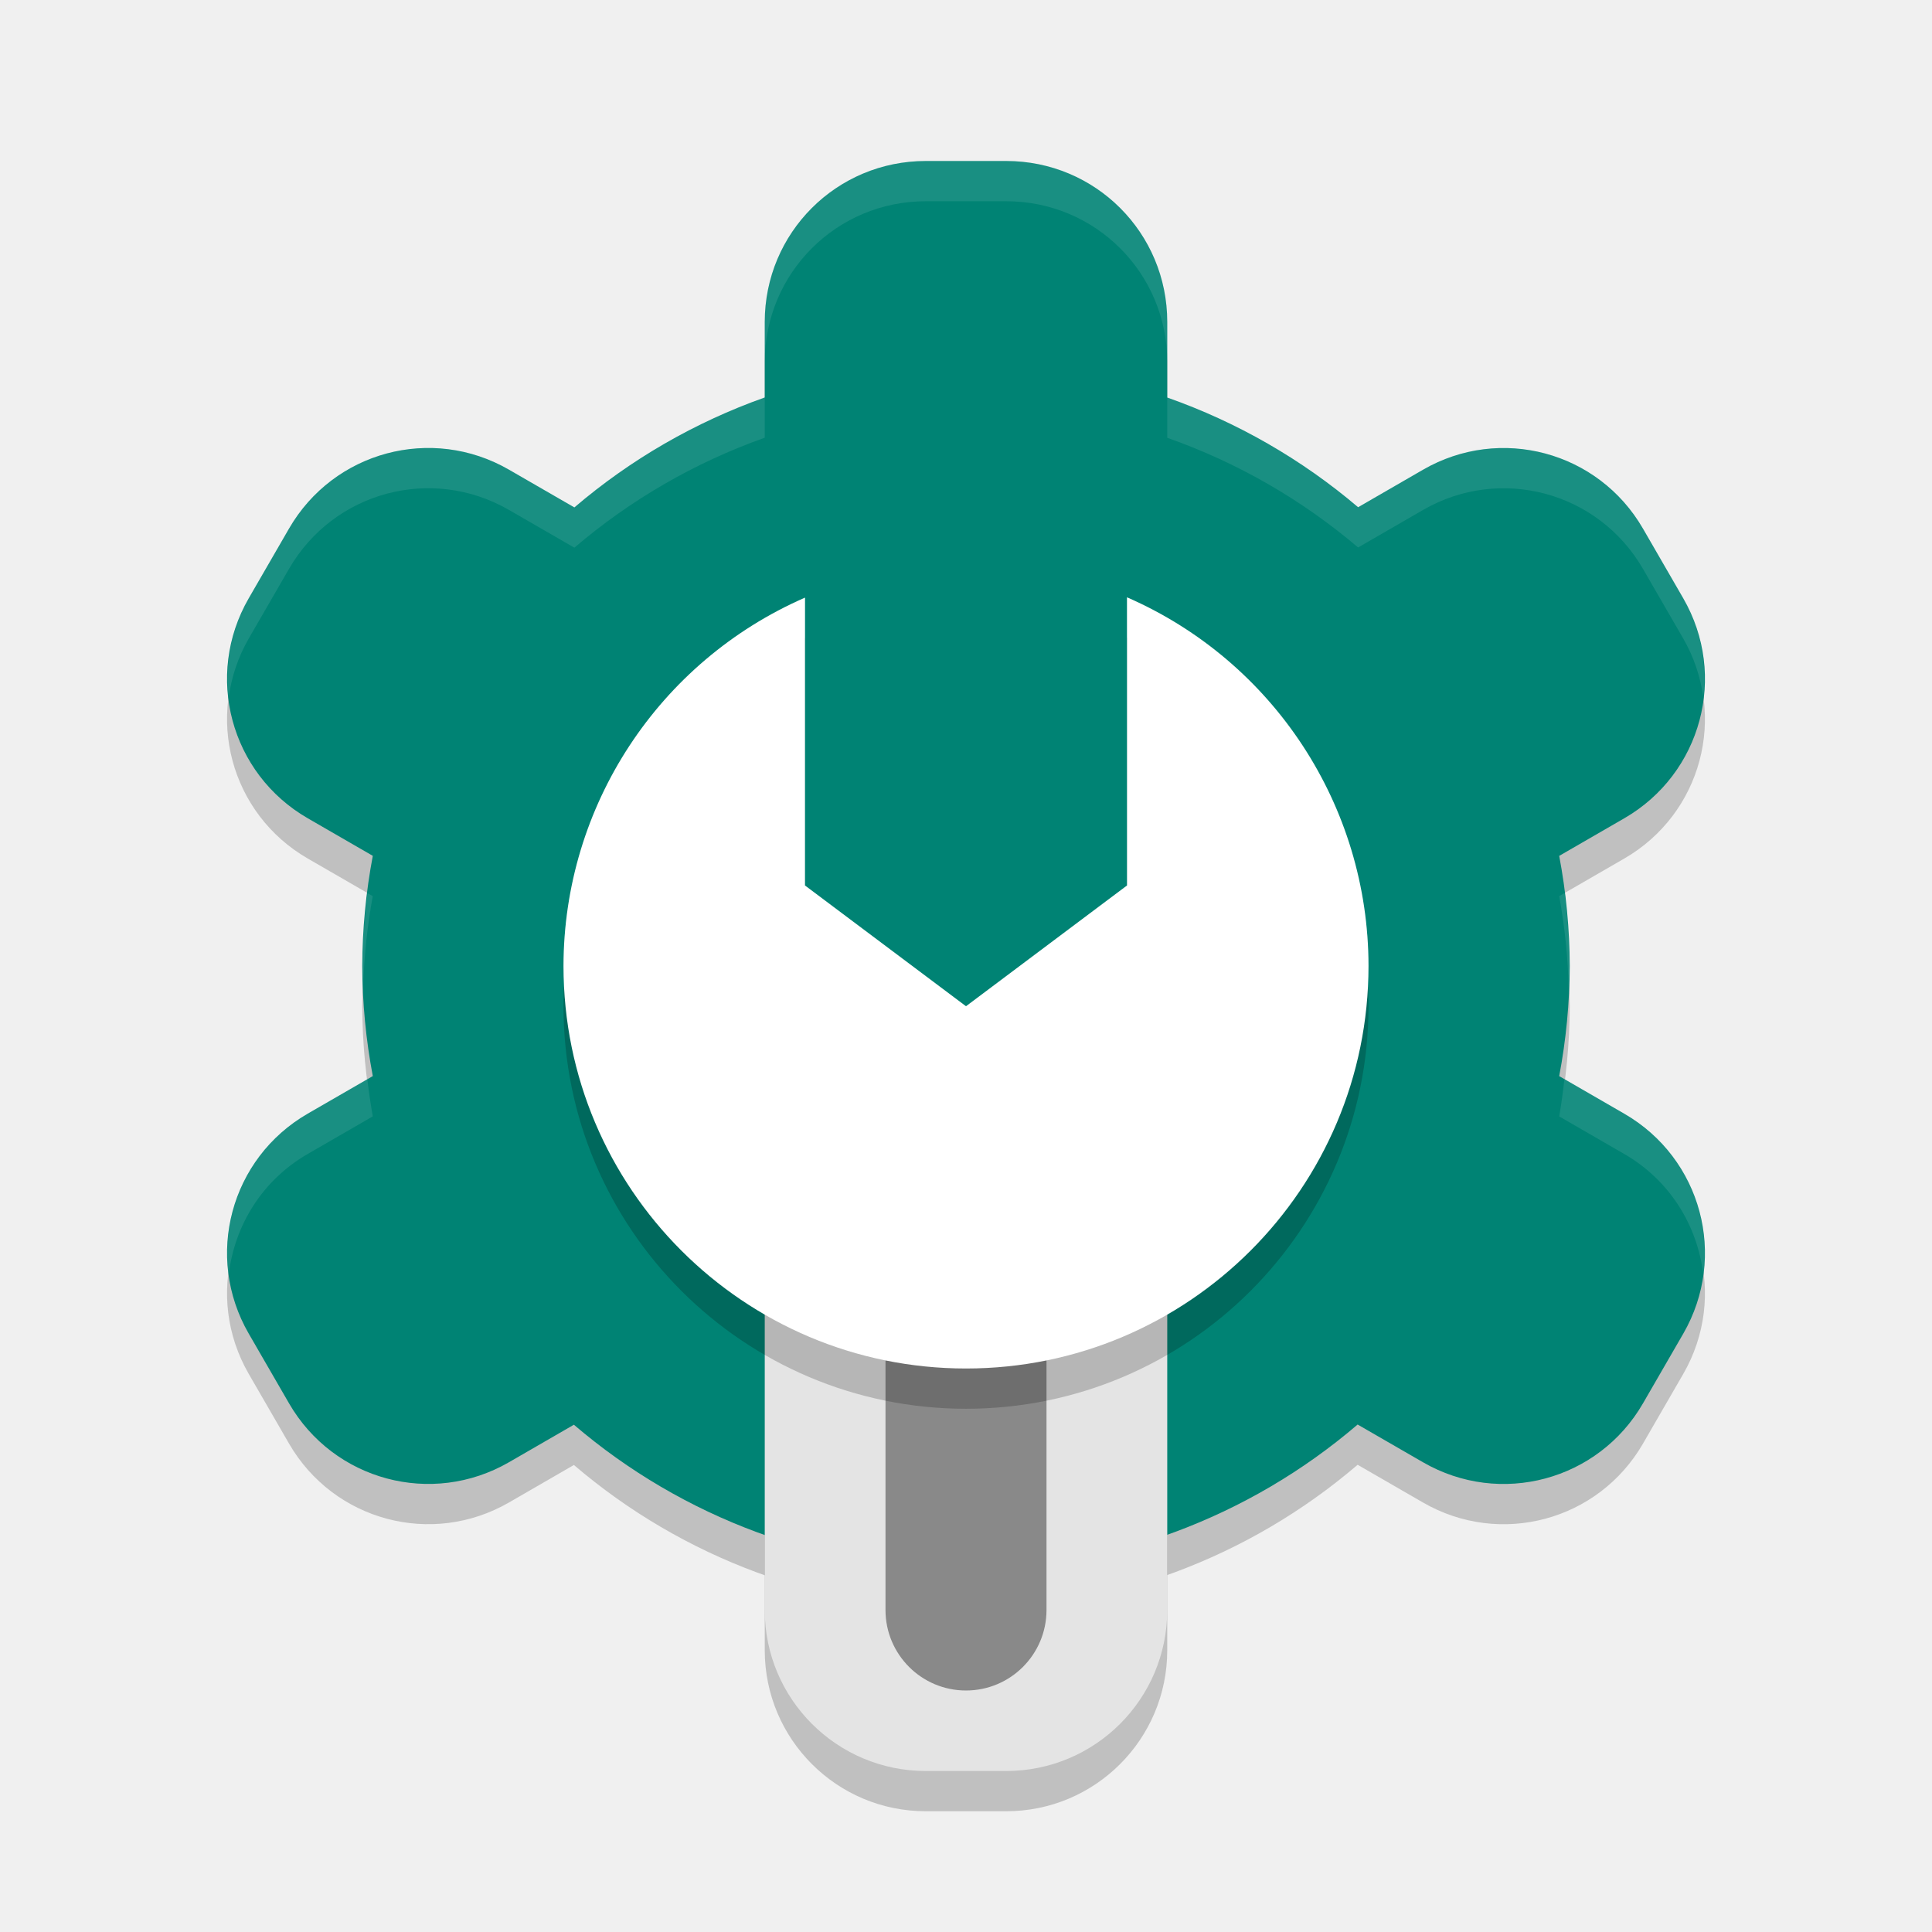
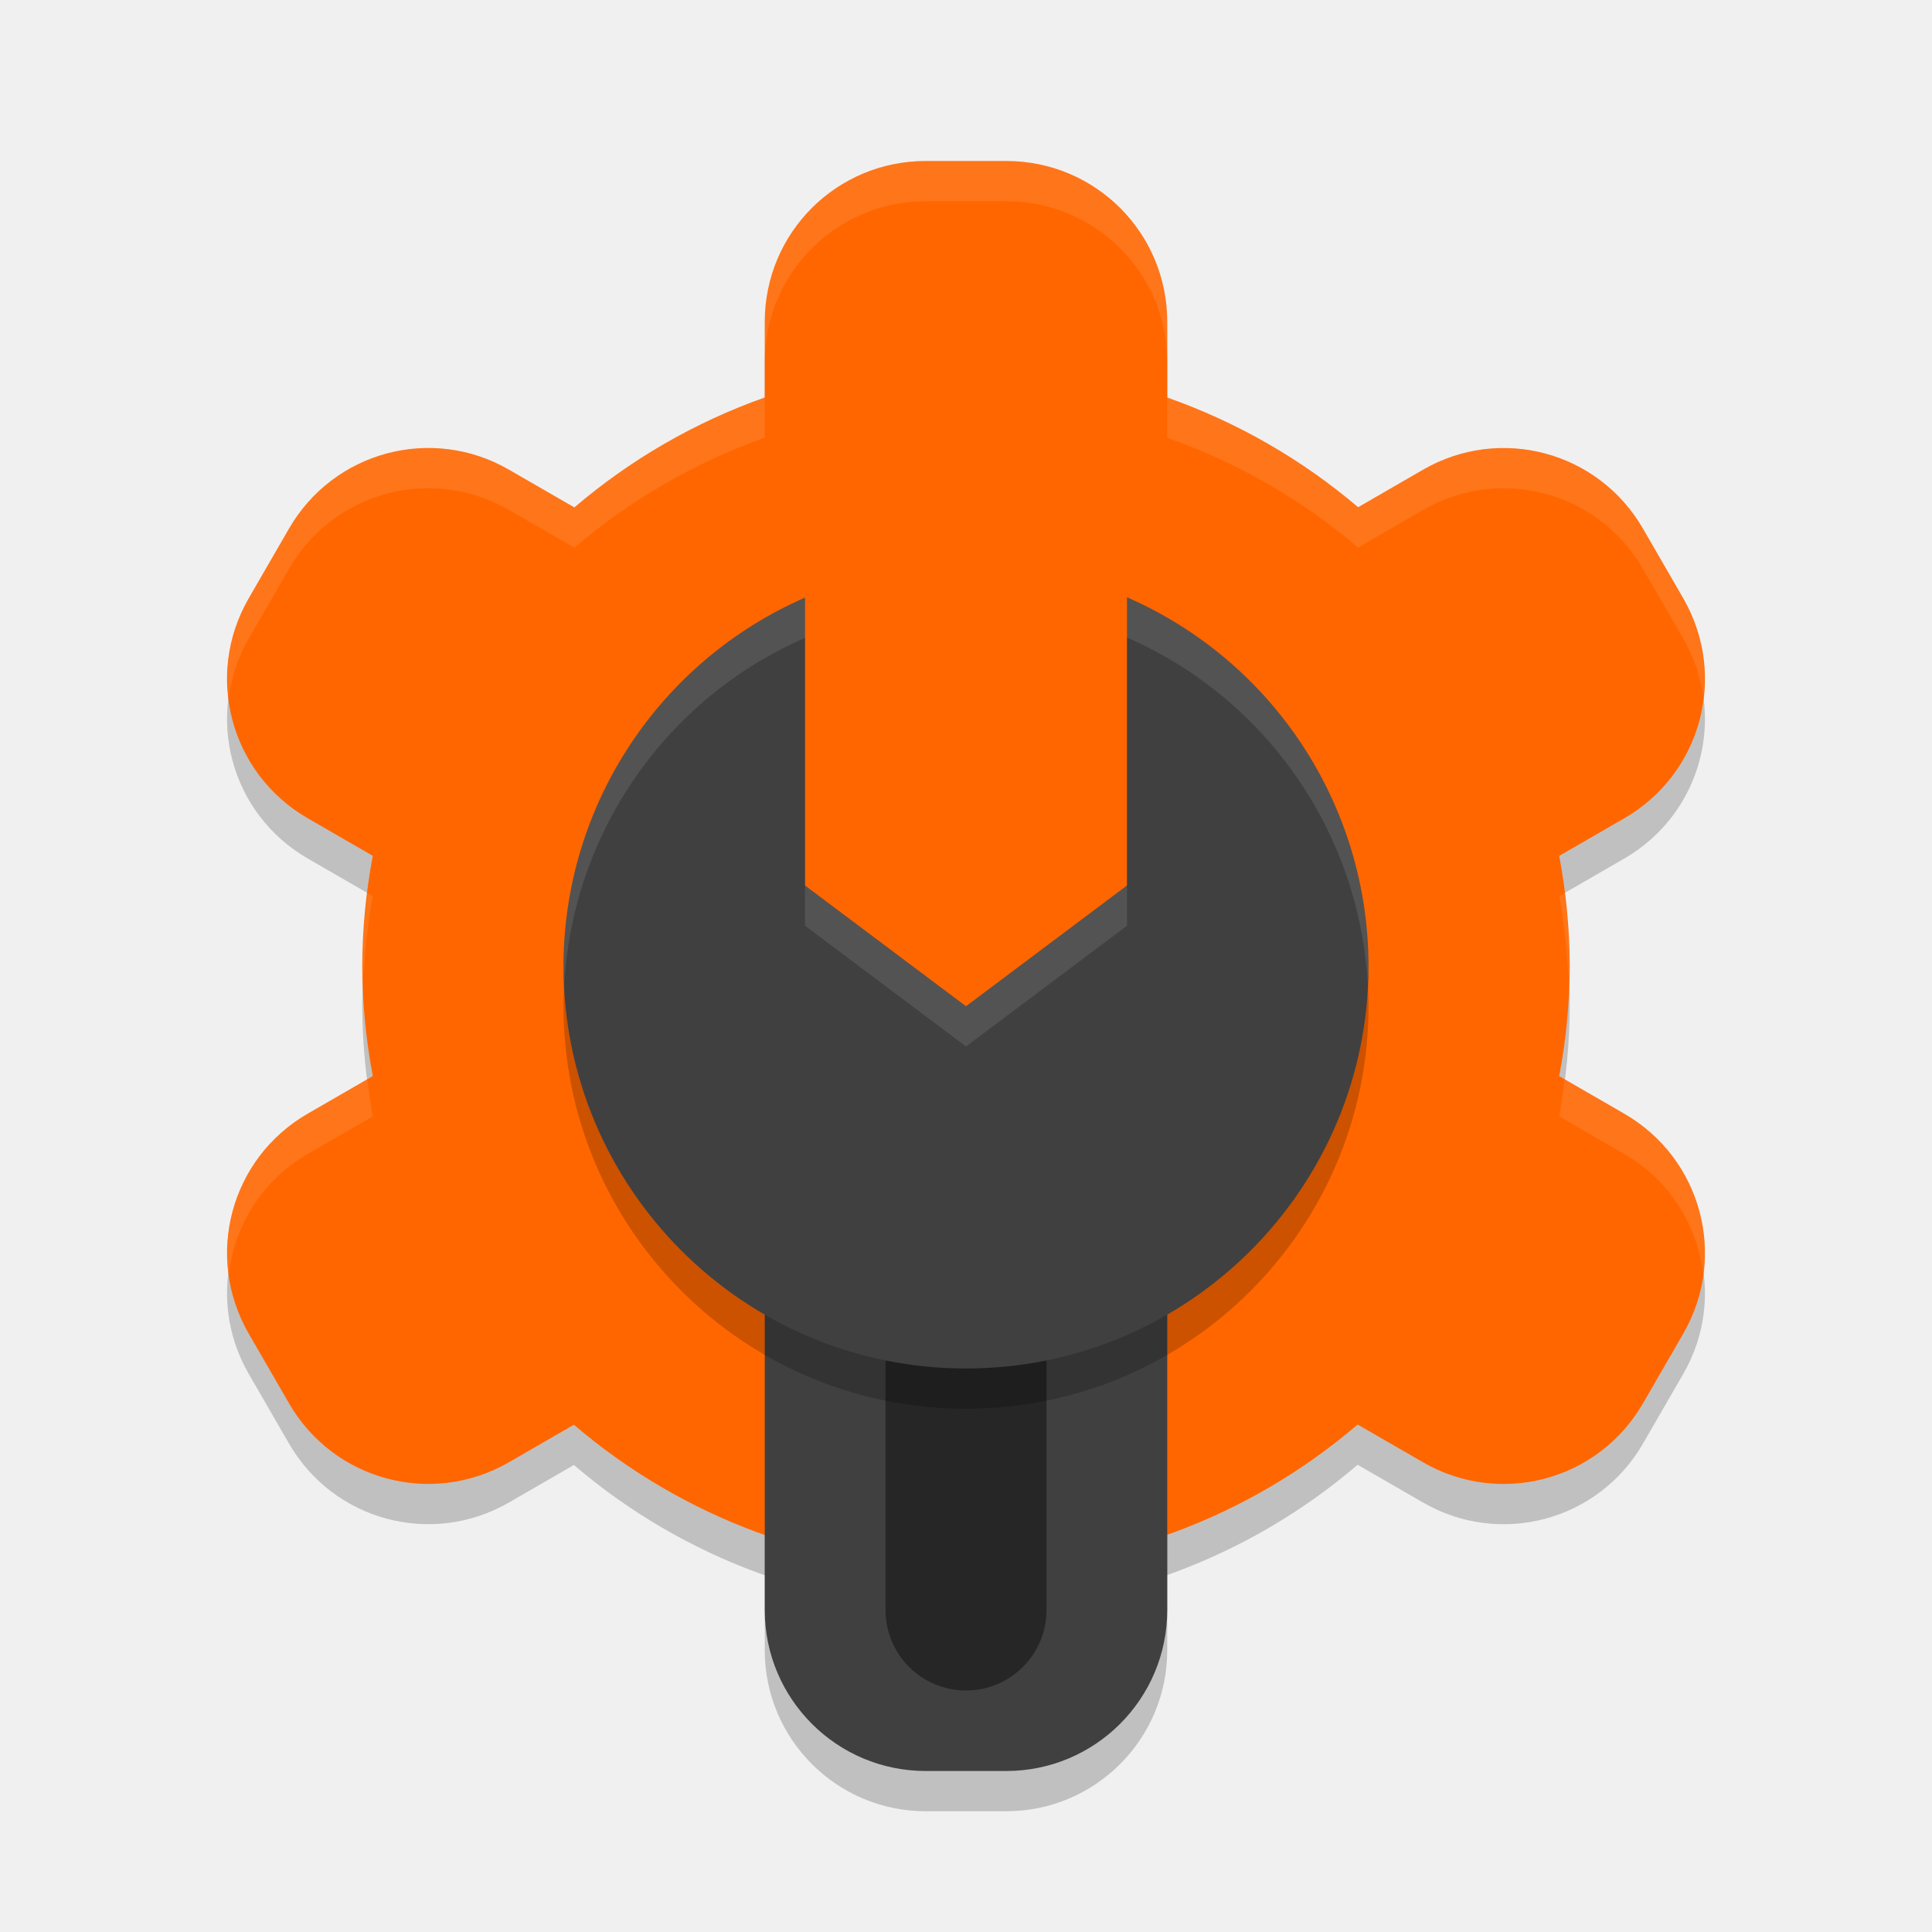
- <svg xmlns="http://www.w3.org/2000/svg" width="48" height="48" version="1">
-   <rect style="opacity:.2" width="10" height="16" x="19" y="29" rx="4" ry="4" />
-   <path style="opacity:.2" d="m23 5c-2.216 0-4 1.784-4 4v1.875a15 15 0 0 0-4.73 2.732l-1.625-0.938c-1.919-1.108-4.357-0.454-5.465 1.465l-1 1.73c-1.108 1.919-0.454 4.357 1.465 5.465l1.617 0.934a15 15 0 0 0-0.262 2.736 15 15 0 0 0 0.262 2.736l-1.617 0.934c-1.919 1.108-2.573 3.546-1.465 5.465l1 1.73c1.108 1.919 3.546 2.573 5.465 1.465l1.613-0.932a15 15 0 0 0 9.742 3.602 15 15 0 0 0 9.73-3.607l1.625 0.938c1.919 1.108 4.357 0.454 5.465-1.465l1-1.73c1.108-1.919 0.454-4.357-1.465-5.465l-1.617-0.934a15 15 0 0 0 0.262-2.736 15 15 0 0 0-0.262-2.736l1.617-0.934c1.919-1.108 2.573-3.546 1.465-5.465l-1-1.73c-1.108-1.919-3.546-2.573-5.465-1.465l-1.613 0.932a15 15 0 0 0-4.742-2.725v-1.877c0-2.216-1.784-4-4-4h-2z" />
-   <path style="fill:#008374" d="m23 4c-2.216 0-4 1.784-4 4v1.875a15 15 0 0 0-4.73 2.732l-1.625-0.938c-1.919-1.108-4.357-0.454-5.465 1.465l-1 1.73c-1.108 1.919-0.454 4.357 1.465 5.465l1.617 0.934a15 15 0 0 0-0.262 2.736 15 15 0 0 0 0.262 2.736l-1.617 0.934c-1.919 1.108-2.573 3.546-1.465 5.465l1 1.73c1.108 1.919 3.546 2.573 5.465 1.465l1.613-0.932a15 15 0 0 0 9.742 3.602 15 15 0 0 0 9.73-3.607l1.625 0.938c1.919 1.108 4.357 0.454 5.465-1.465l1-1.73c1.108-1.919 0.454-4.357-1.465-5.465l-1.617-0.934a15 15 0 0 0 0.262-2.736 15 15 0 0 0-0.262-2.736l1.617-0.934c1.919-1.108 2.573-3.546 1.465-5.465l-1-1.73c-1.108-1.919-3.546-2.573-5.465-1.465l-1.613 0.932a15 15 0 0 0-4.742-2.725v-1.877c0-2.216-1.784-4-4-4h-2z" />
-   <rect style="fill:#e4e4e4" width="10" height="16" x="19" y="28" rx="4" ry="4" />
-   <rect style="opacity:.4" width="4" height="12" x="22" y="30" rx="2" ry="2" />
-   <path style="opacity:.2" d="m28 15.84v9.16l-4 2-4-2v-9.152a10 10 0 0 0-6 9.152 10 10 0 0 0 10 10 10 10 0 0 0 10-10 10 10 0 0 0-6-9.16z" />
-   <path style="fill:#ffffff" d="m28 14.84v7.16l-4 3-4-3v-7.152c-3.64 1.589-5.995 5.181-6 9.152 0 5.523 4.477 10 10 10s10-4.477 10-10c-2e-3 -3.974-2.357-7.57-6-9.16z" />
-   <path style="fill:#ffffff;opacity:.1" d="m28 14.84v1c3.466 1.513 5.762 4.843 5.979 8.586 0.006-0.142 0.021-0.282 0.021-0.426-2e-3 -3.974-2.357-7.57-6-9.16zm-8 0.008c-3.64 1.589-5.995 5.181-6 9.152 0 0.144 0.015 0.283 0.021 0.426 0.219-3.74 2.515-7.067 5.979-8.578v-1zm0 7.152v1l4 3 4-3v-1l-4 3-4-3z" />
-   <path style="fill:#ffffff;opacity:.1" d="m23 4c-2.216 0-4 1.784-4 4v1c0-2.216 1.784-4 4-4h2c2.216 0 4 1.784 4 4v-1c0-2.216-1.784-4-4-4h-2zm-4 5.875a15 15 0 0 0-4.73 2.732l-1.625-0.938c-1.919-1.108-4.357-0.454-5.465 1.465l-1 1.73c-0.449 0.778-0.595 1.64-0.498 2.465 0.068-0.501 0.229-0.998 0.498-1.465l1-1.73c1.108-1.919 3.546-2.573 5.465-1.465l1.625 0.938a15 15 0 0 1 4.73-2.732v-1zm10 0.002v1a15 15 0 0 1 4.742 2.725l1.613-0.932c1.919-1.108 4.357-0.454 5.465 1.465l1 1.73c0.269 0.466 0.43 0.964 0.498 1.465 0.097-0.825-0.049-1.687-0.498-2.465l-1-1.73c-1.108-1.919-3.546-2.573-5.465-1.465l-1.613 0.932a15 15 0 0 0-4.742-2.725zm9.873 12.309-0.135 0.078a15 15 0 0 1 0.236 2.277 15 15 0 0 0 0.025-0.541 15 15 0 0 0-0.127-1.814zm-29.74 0.004a15 15 0 0 0-0.133 1.811 15 15 0 0 0 0.025 0.459 15 15 0 0 1 0.236-2.195l-0.129-0.074zm29.734 4.621a15 15 0 0 1-0.129 0.926l1.617 0.934c1.141 0.659 1.821 1.789 1.963 3 0.213-1.561-0.51-3.161-1.963-4l-1.488-0.859zm-29.74 0.004-1.482 0.855c-1.453 0.839-2.176 2.439-1.963 4 0.142-1.211 0.822-2.341 1.963-3l1.617-0.934a15 15 0 0 1-0.135-0.922z" />
+ <svg xmlns="http://www.w3.org/2000/svg" width="48" height="48" version="1" id="svg20">
+   <defs id="defs24" />
+   <rect style="opacity:.2" width="10" height="16" x="19" y="29" rx="4" ry="4" id="rect2" />
+   <path style="opacity:.2" d="m23 5c-2.216 0-4 1.784-4 4v1.875a15 15 0 0 0-4.73 2.732l-1.625-0.938c-1.919-1.108-4.357-0.454-5.465 1.465l-1 1.73c-1.108 1.919-0.454 4.357 1.465 5.465l1.617 0.934a15 15 0 0 0-0.262 2.736 15 15 0 0 0 0.262 2.736l-1.617 0.934c-1.919 1.108-2.573 3.546-1.465 5.465l1 1.73c1.108 1.919 3.546 2.573 5.465 1.465l1.613-0.932a15 15 0 0 0 9.742 3.602 15 15 0 0 0 9.73-3.607l1.625 0.938c1.919 1.108 4.357 0.454 5.465-1.465l1-1.73c1.108-1.919 0.454-4.357-1.465-5.465l-1.617-0.934a15 15 0 0 0 0.262-2.736 15 15 0 0 0-0.262-2.736l1.617-0.934c1.919-1.108 2.573-3.546 1.465-5.465l-1-1.73c-1.108-1.919-3.546-2.573-5.465-1.465l-1.613 0.932a15 15 0 0 0-4.742-2.725v-1.877c0-2.216-1.784-4-4-4h-2z" id="path4" />
+   <path style="fill:#ff6600" d="m23 4c-2.216 0-4 1.784-4 4v1.875a15 15 0 0 0-4.73 2.732l-1.625-0.938c-1.919-1.108-4.357-0.454-5.465 1.465l-1 1.73c-1.108 1.919-0.454 4.357 1.465 5.465l1.617 0.934a15 15 0 0 0-0.262 2.736 15 15 0 0 0 0.262 2.736l-1.617 0.934c-1.919 1.108-2.573 3.546-1.465 5.465l1 1.73c1.108 1.919 3.546 2.573 5.465 1.465l1.613-0.932a15 15 0 0 0 9.742 3.602 15 15 0 0 0 9.73-3.607l1.625 0.938c1.919 1.108 4.357 0.454 5.465-1.465l1-1.73c1.108-1.919 0.454-4.357-1.465-5.465l-1.617-0.934a15 15 0 0 0 0.262-2.736 15 15 0 0 0-0.262-2.736l1.617-0.934c1.919-1.108 2.573-3.546 1.465-5.465l-1-1.73c-1.108-1.919-3.546-2.573-5.465-1.465l-1.613 0.932a15 15 0 0 0-4.742-2.725v-1.877c0-2.216-1.784-4-4-4h-2z" id="path6" />
+   <rect style="fill:#404040" width="10" height="16" x="19" y="28" rx="4" ry="4" id="rect8" />
+   <rect style="opacity:.4" width="4" height="12" x="22" y="30" rx="2" ry="2" id="rect10" />
+   <path style="opacity:.2" d="m28 15.84v9.16l-4 2-4-2v-9.152a10 10 0 0 0-6 9.152 10 10 0 0 0 10 10 10 10 0 0 0 10-10 10 10 0 0 0-6-9.16z" id="path12" />
+   <path style="fill:#404040" d="m28 14.84v7.16l-4 3-4-3v-7.152c-3.64 1.589-5.995 5.181-6 9.152 0 5.523 4.477 10 10 10s10-4.477 10-10c-2e-3 -3.974-2.357-7.57-6-9.16z" id="path14" />
+   <path style="fill:#ffffff;opacity:.1" d="m28 14.84v1c3.466 1.513 5.762 4.843 5.979 8.586 0.006-0.142 0.021-0.282 0.021-0.426-2e-3 -3.974-2.357-7.57-6-9.16zm-8 0.008c-3.64 1.589-5.995 5.181-6 9.152 0 0.144 0.015 0.283 0.021 0.426 0.219-3.74 2.515-7.067 5.979-8.578v-1zm0 7.152v1l4 3 4-3v-1l-4 3-4-3z" id="path16" />
+   <path style="fill:#ffffff;opacity:.1" d="m23 4c-2.216 0-4 1.784-4 4v1c0-2.216 1.784-4 4-4h2c2.216 0 4 1.784 4 4v-1c0-2.216-1.784-4-4-4h-2zm-4 5.875a15 15 0 0 0-4.73 2.732l-1.625-0.938c-1.919-1.108-4.357-0.454-5.465 1.465l-1 1.73c-0.449 0.778-0.595 1.64-0.498 2.465 0.068-0.501 0.229-0.998 0.498-1.465l1-1.73c1.108-1.919 3.546-2.573 5.465-1.465l1.625 0.938a15 15 0 0 1 4.73-2.732v-1zm10 0.002v1a15 15 0 0 1 4.742 2.725l1.613-0.932c1.919-1.108 4.357-0.454 5.465 1.465l1 1.73c0.269 0.466 0.43 0.964 0.498 1.465 0.097-0.825-0.049-1.687-0.498-2.465l-1-1.73c-1.108-1.919-3.546-2.573-5.465-1.465l-1.613 0.932a15 15 0 0 0-4.742-2.725zm9.873 12.309-0.135 0.078a15 15 0 0 1 0.236 2.277 15 15 0 0 0 0.025-0.541 15 15 0 0 0-0.127-1.814zm-29.74 0.004a15 15 0 0 0-0.133 1.811 15 15 0 0 0 0.025 0.459 15 15 0 0 1 0.236-2.195l-0.129-0.074zm29.734 4.621a15 15 0 0 1-0.129 0.926l1.617 0.934c1.141 0.659 1.821 1.789 1.963 3 0.213-1.561-0.51-3.161-1.963-4l-1.488-0.859zm-29.74 0.004-1.482 0.855c-1.453 0.839-2.176 2.439-1.963 4 0.142-1.211 0.822-2.341 1.963-3l1.617-0.934a15 15 0 0 1-0.135-0.922z" id="path18" />
</svg>
